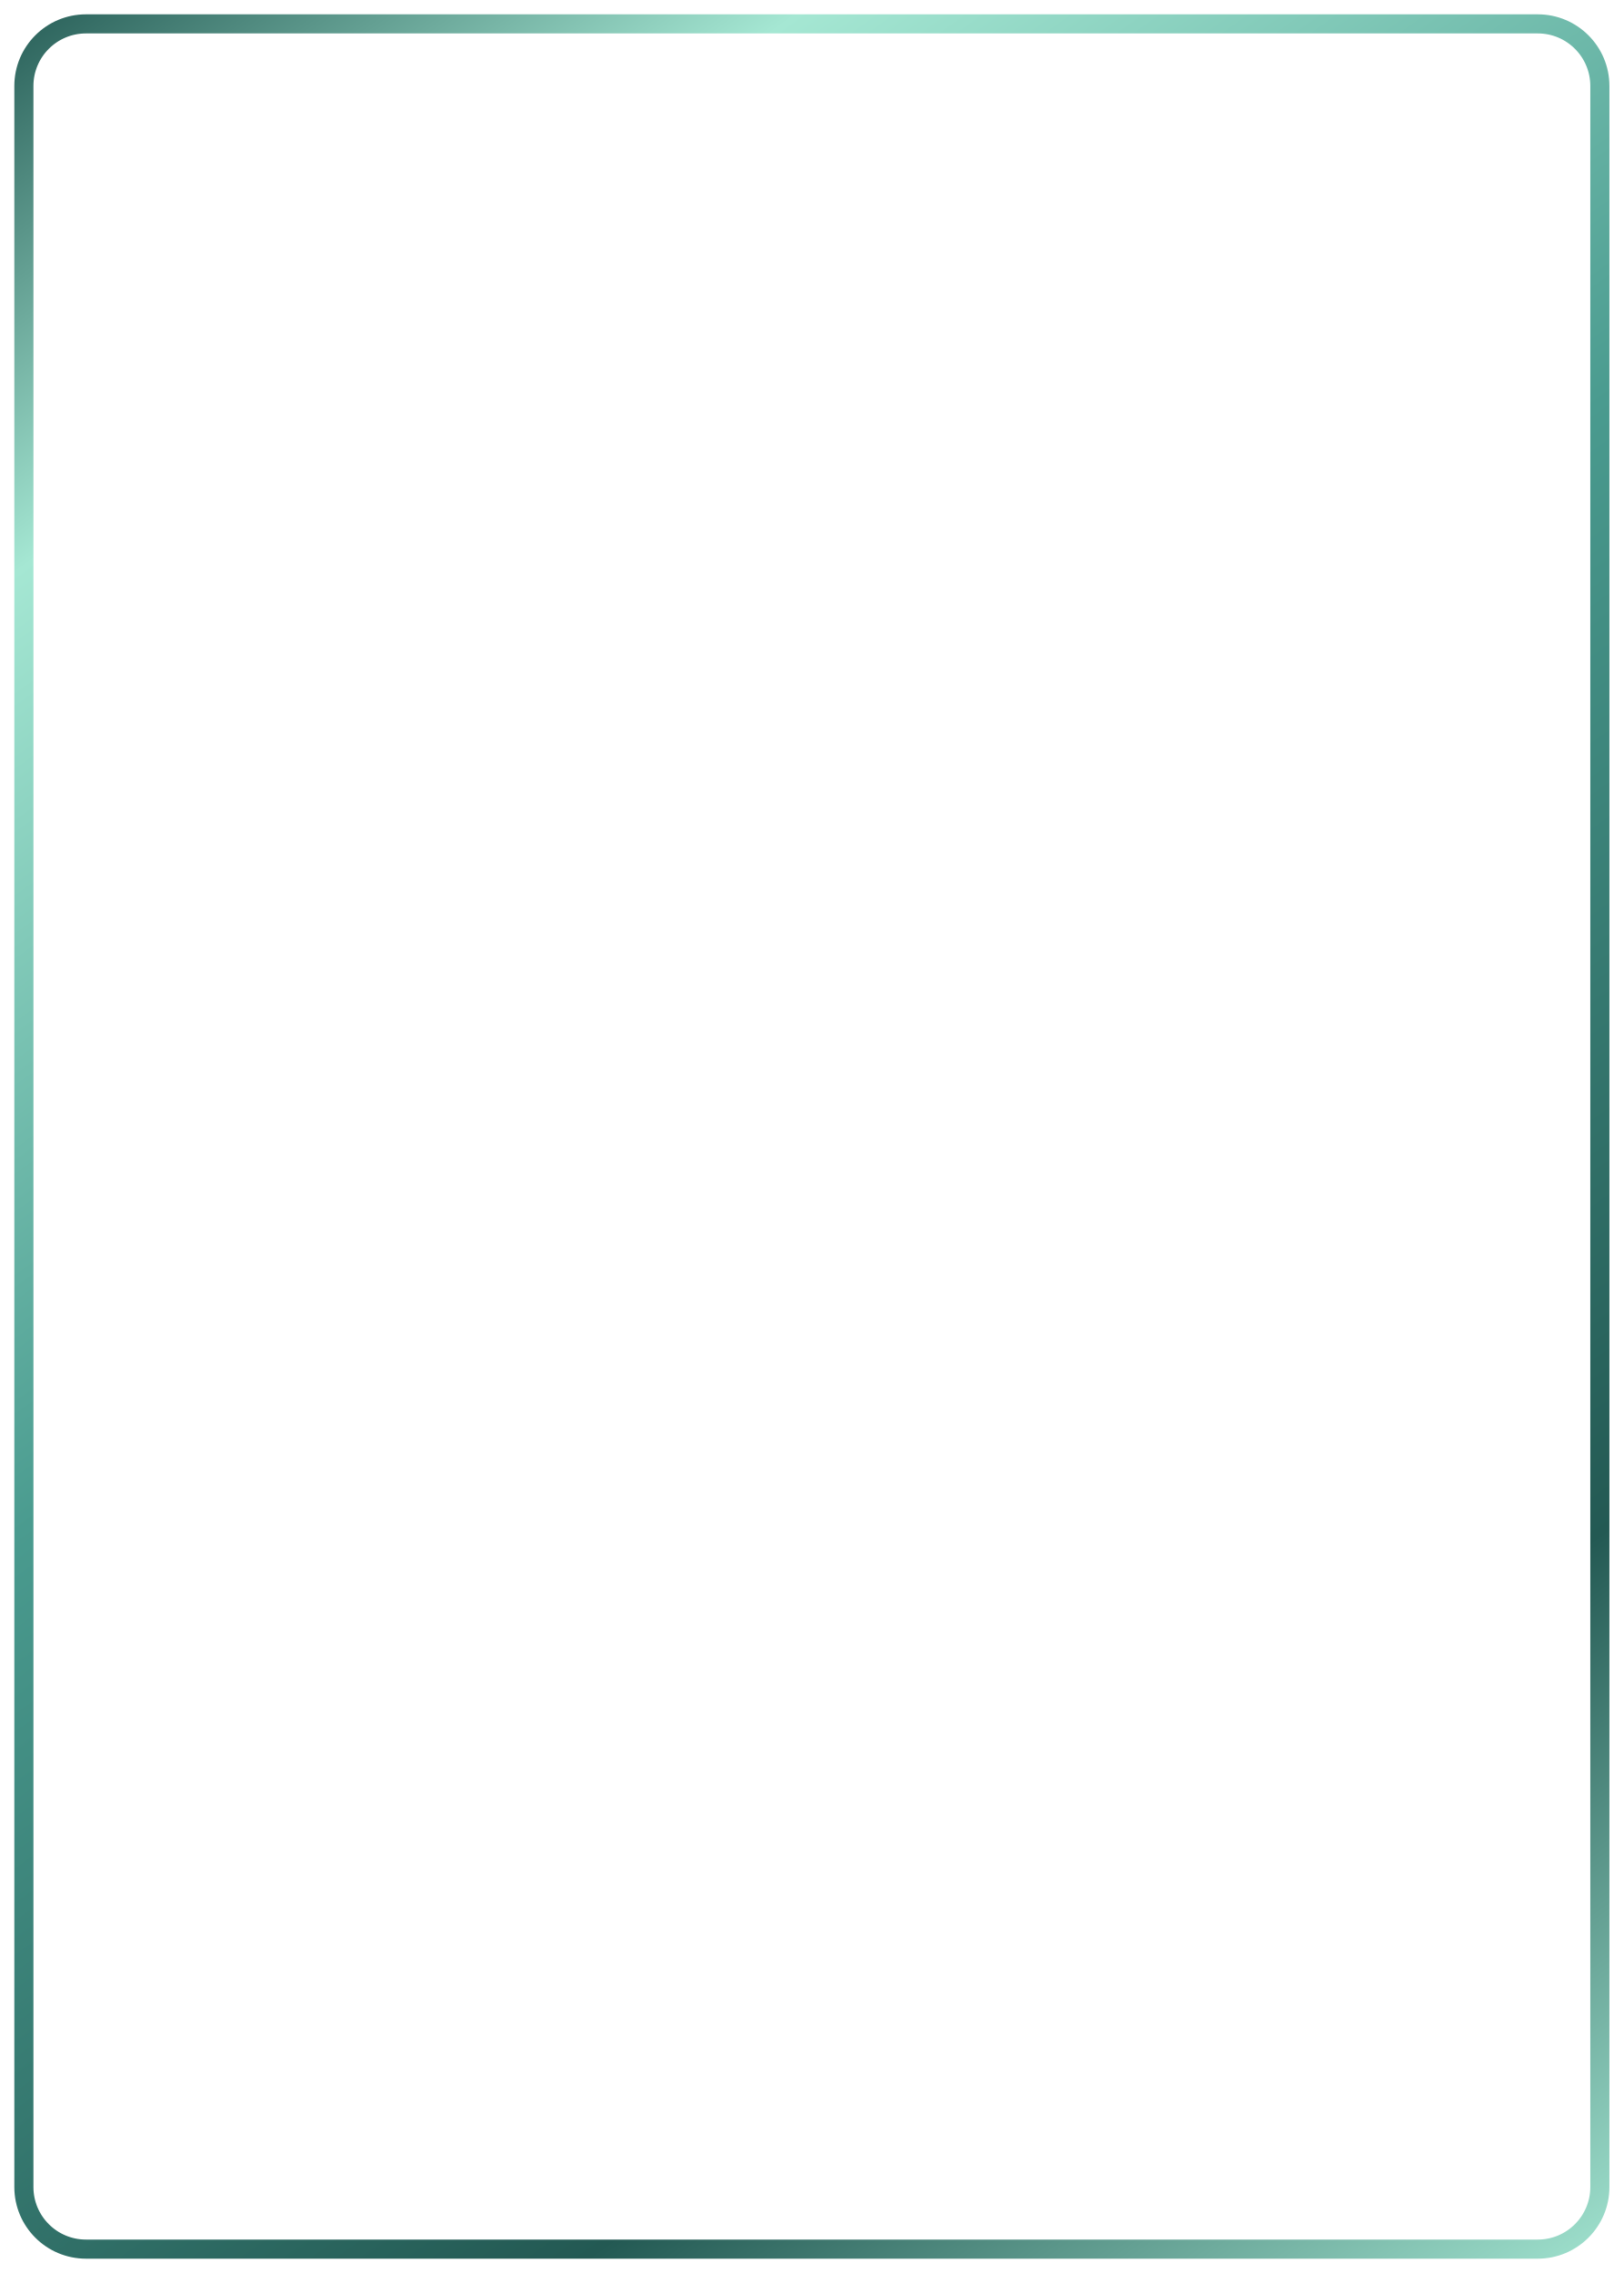
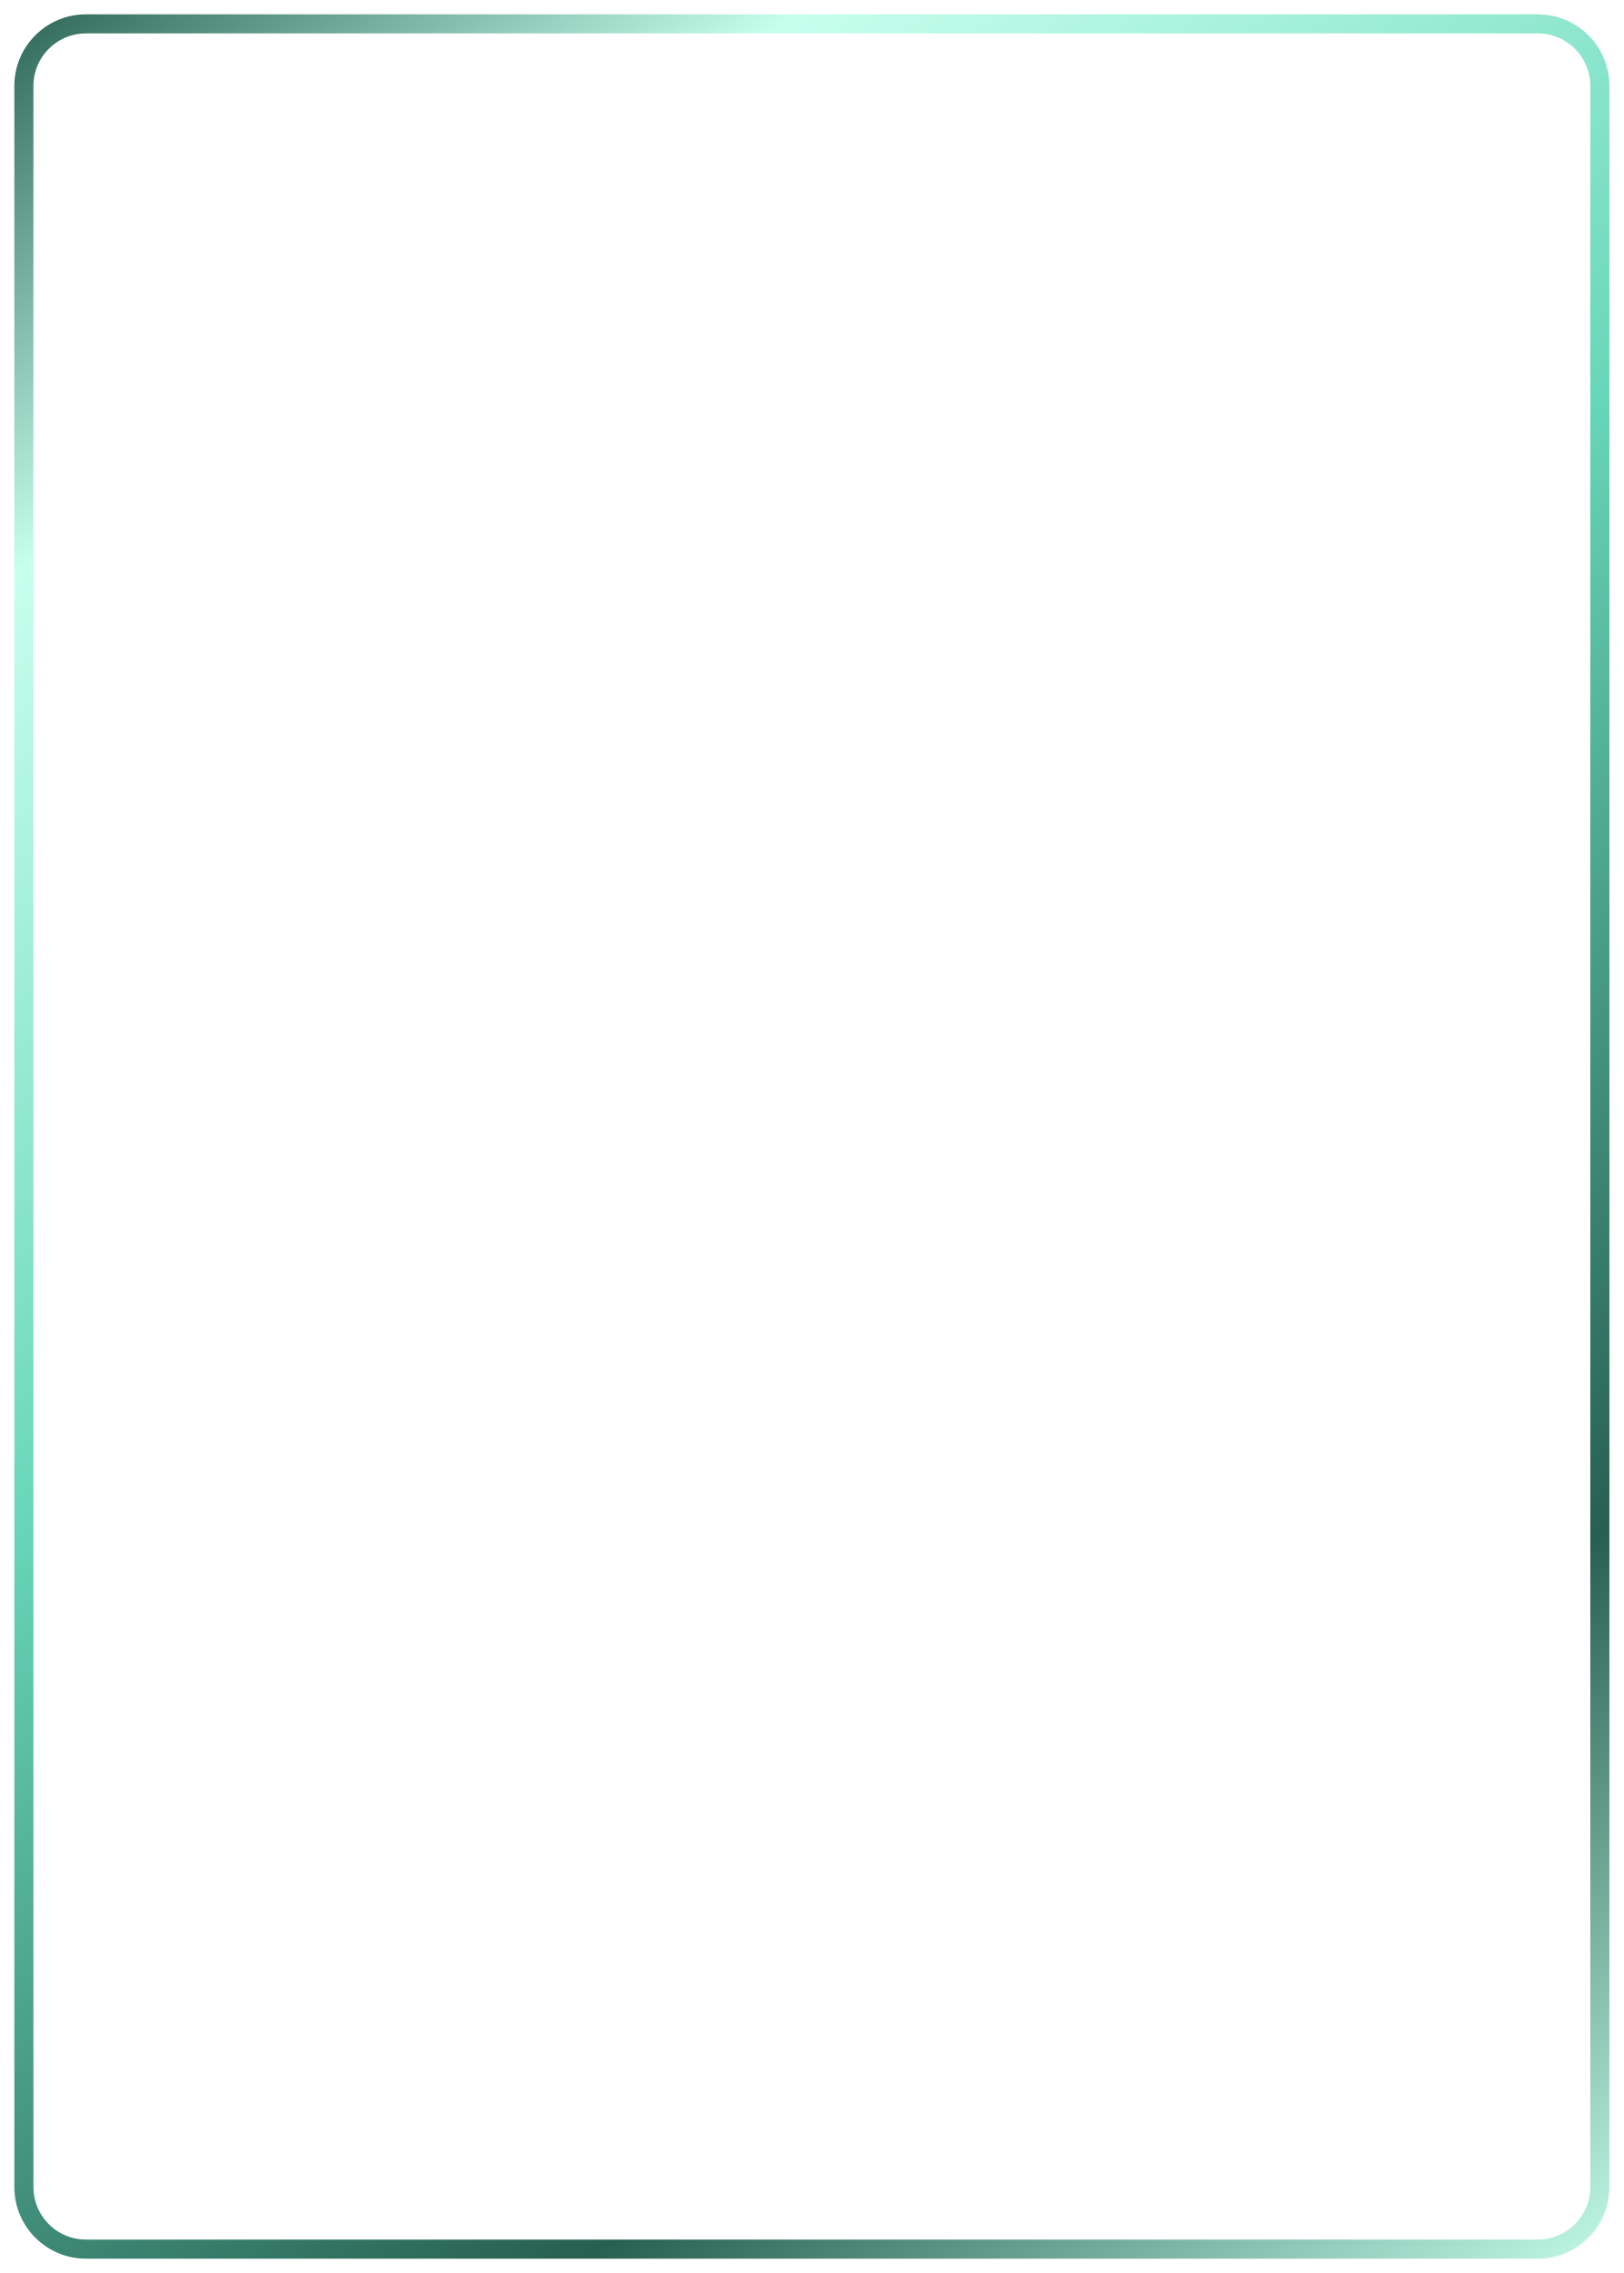
<svg xmlns="http://www.w3.org/2000/svg" viewBox="0 0 340 476" fill="none" aria-hidden="true">
  <defs>
    <linearGradient id="metal" x1="0" y1="0" x2="340" y2="476" gradientUnits="userSpaceOnUse">
-       <stop offset="0" stop-color="#235953" />
-       <stop offset=".17" stop-color="#a5e7d3" />
-       <stop offset=".45" stop-color="#4a9b8f" />
-       <stop offset=".78" stop-color="#235953" />
-       <stop offset="1" stop-color="#a5e7d3" />
+       <stop offset="0" stop-color="#275f50" />
+       <stop offset="0.17" stop-color="#c7ffed" />
+       <stop offset="0.45" stop-color="#67d6b8" />
+       <stop offset="0.78" stop-color="#275f50" />
+       <stop offset="1" stop-color="#c7ffed" />
    </linearGradient>
  </defs>
  <rect x="5" y="5" width="330" height="466" rx="13" stroke="url(#metal)" stroke-width="4" />
</svg>
